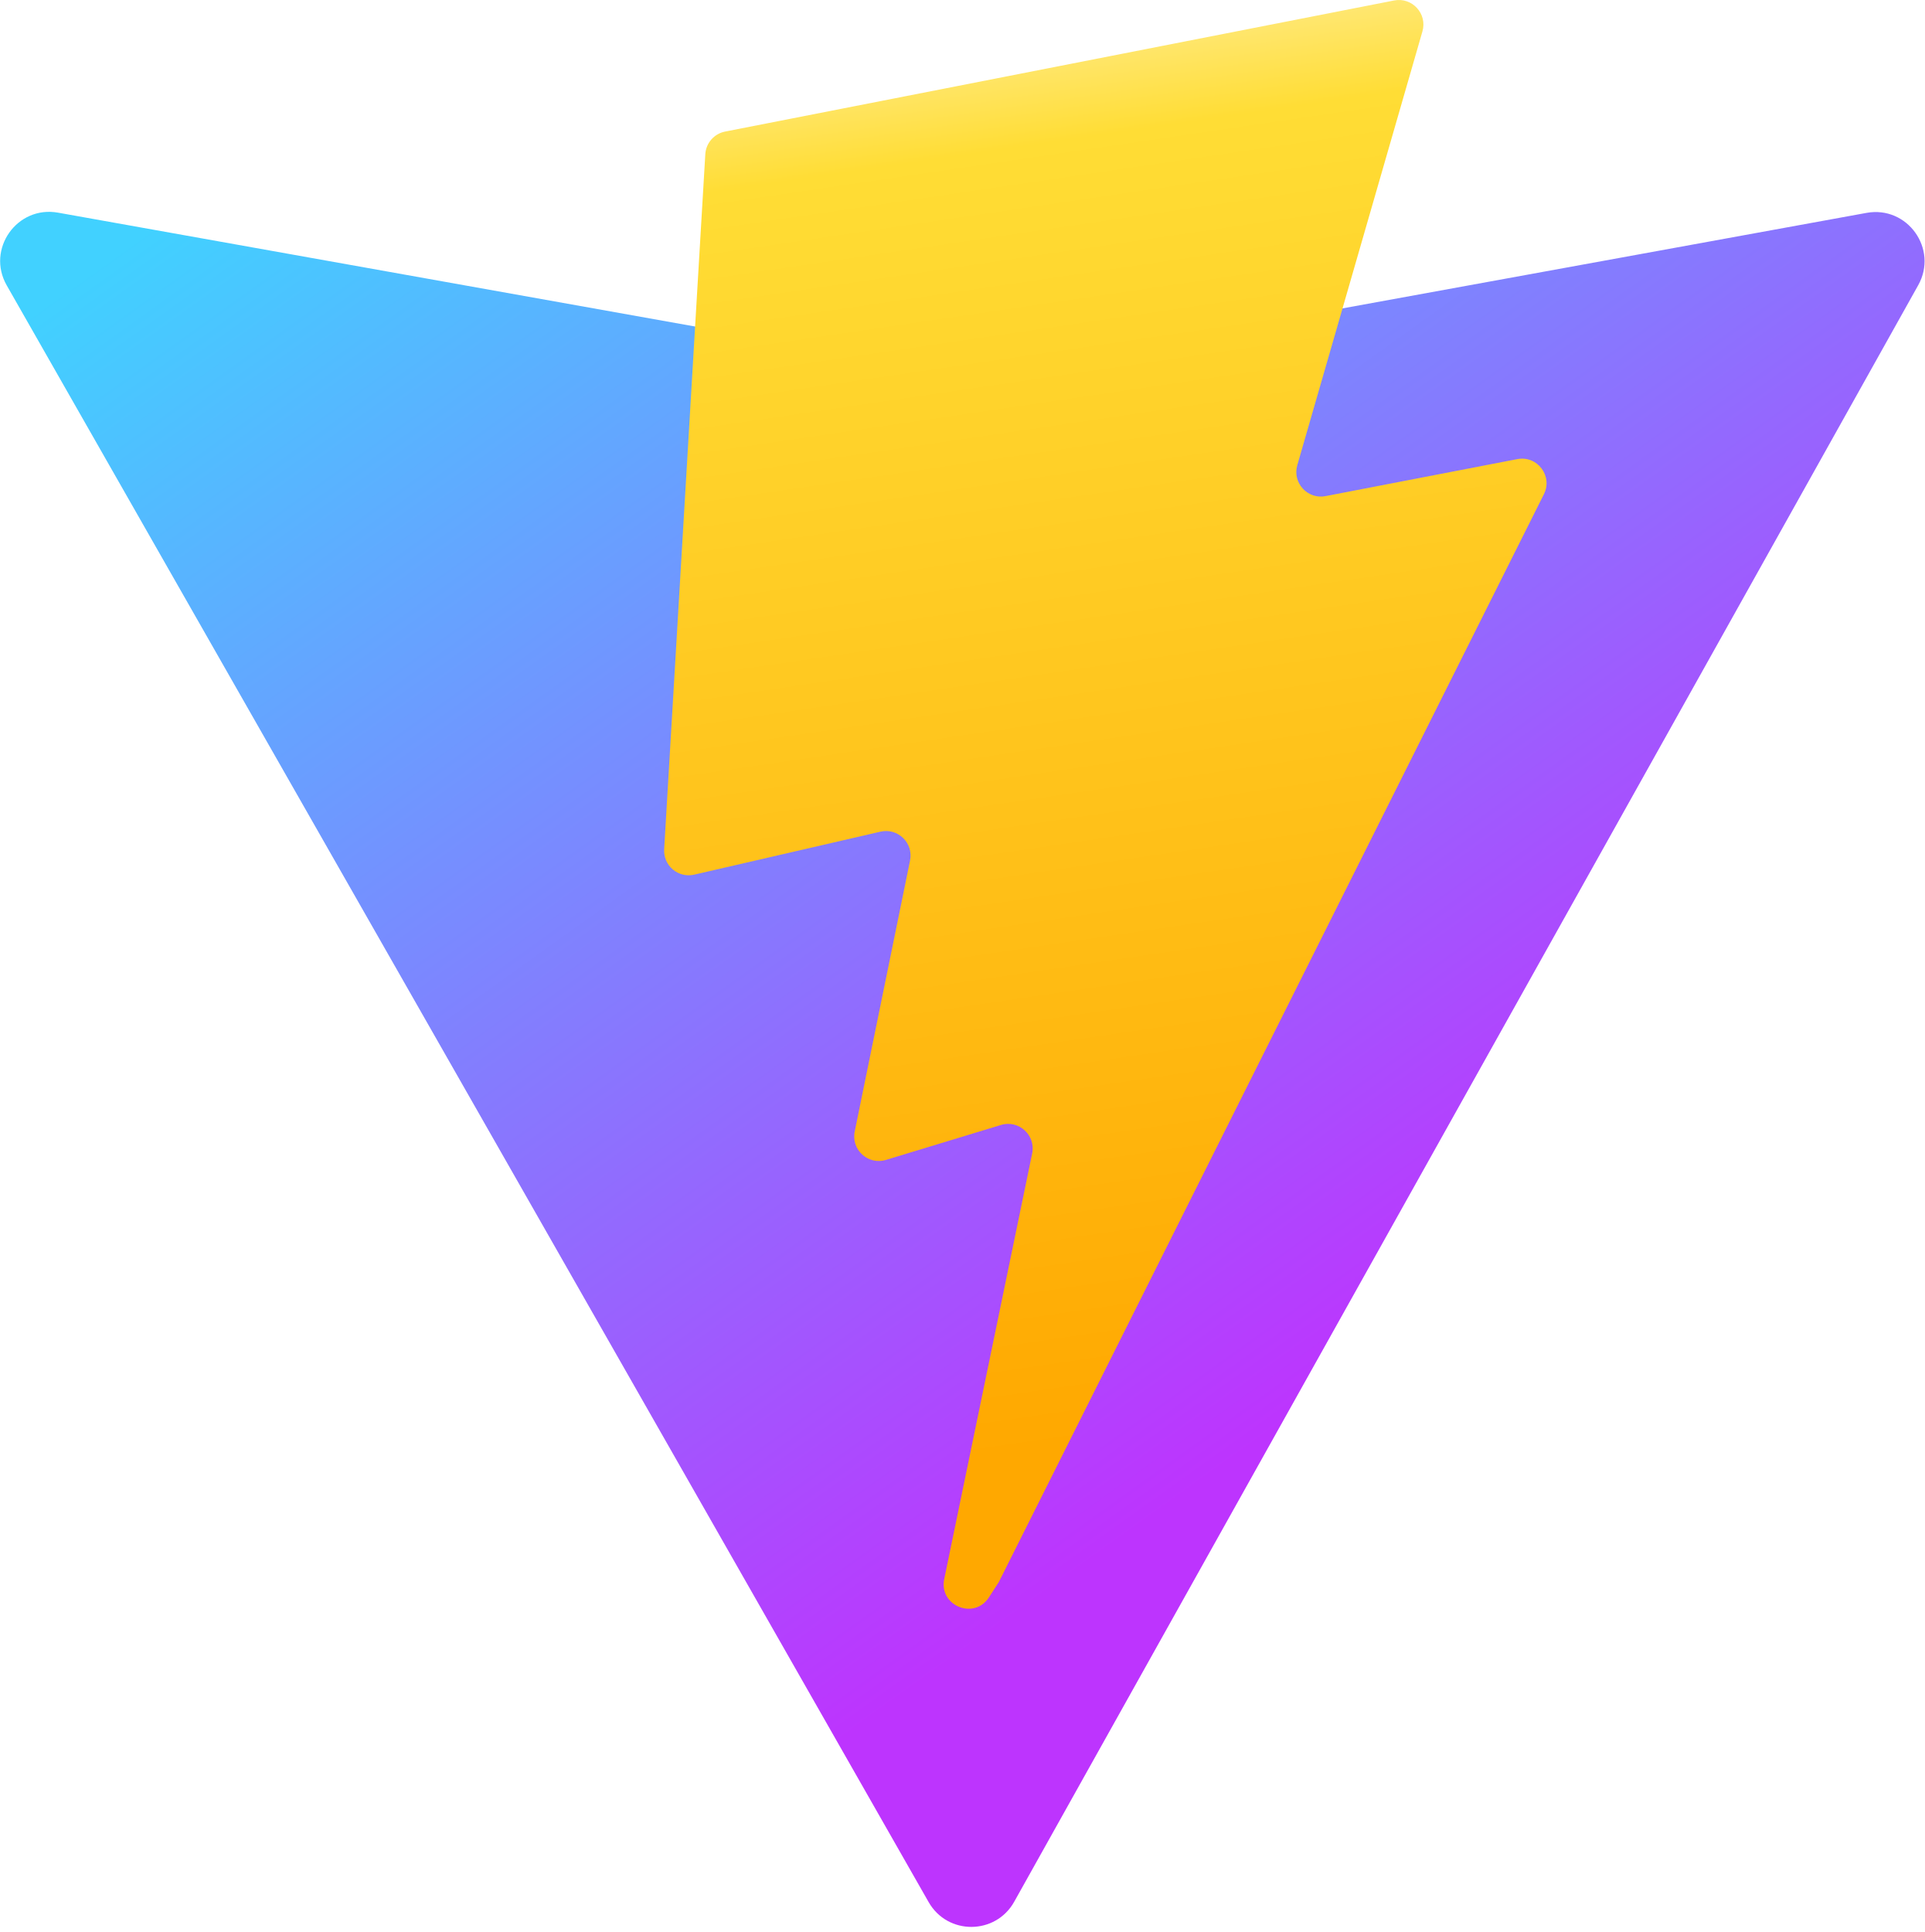
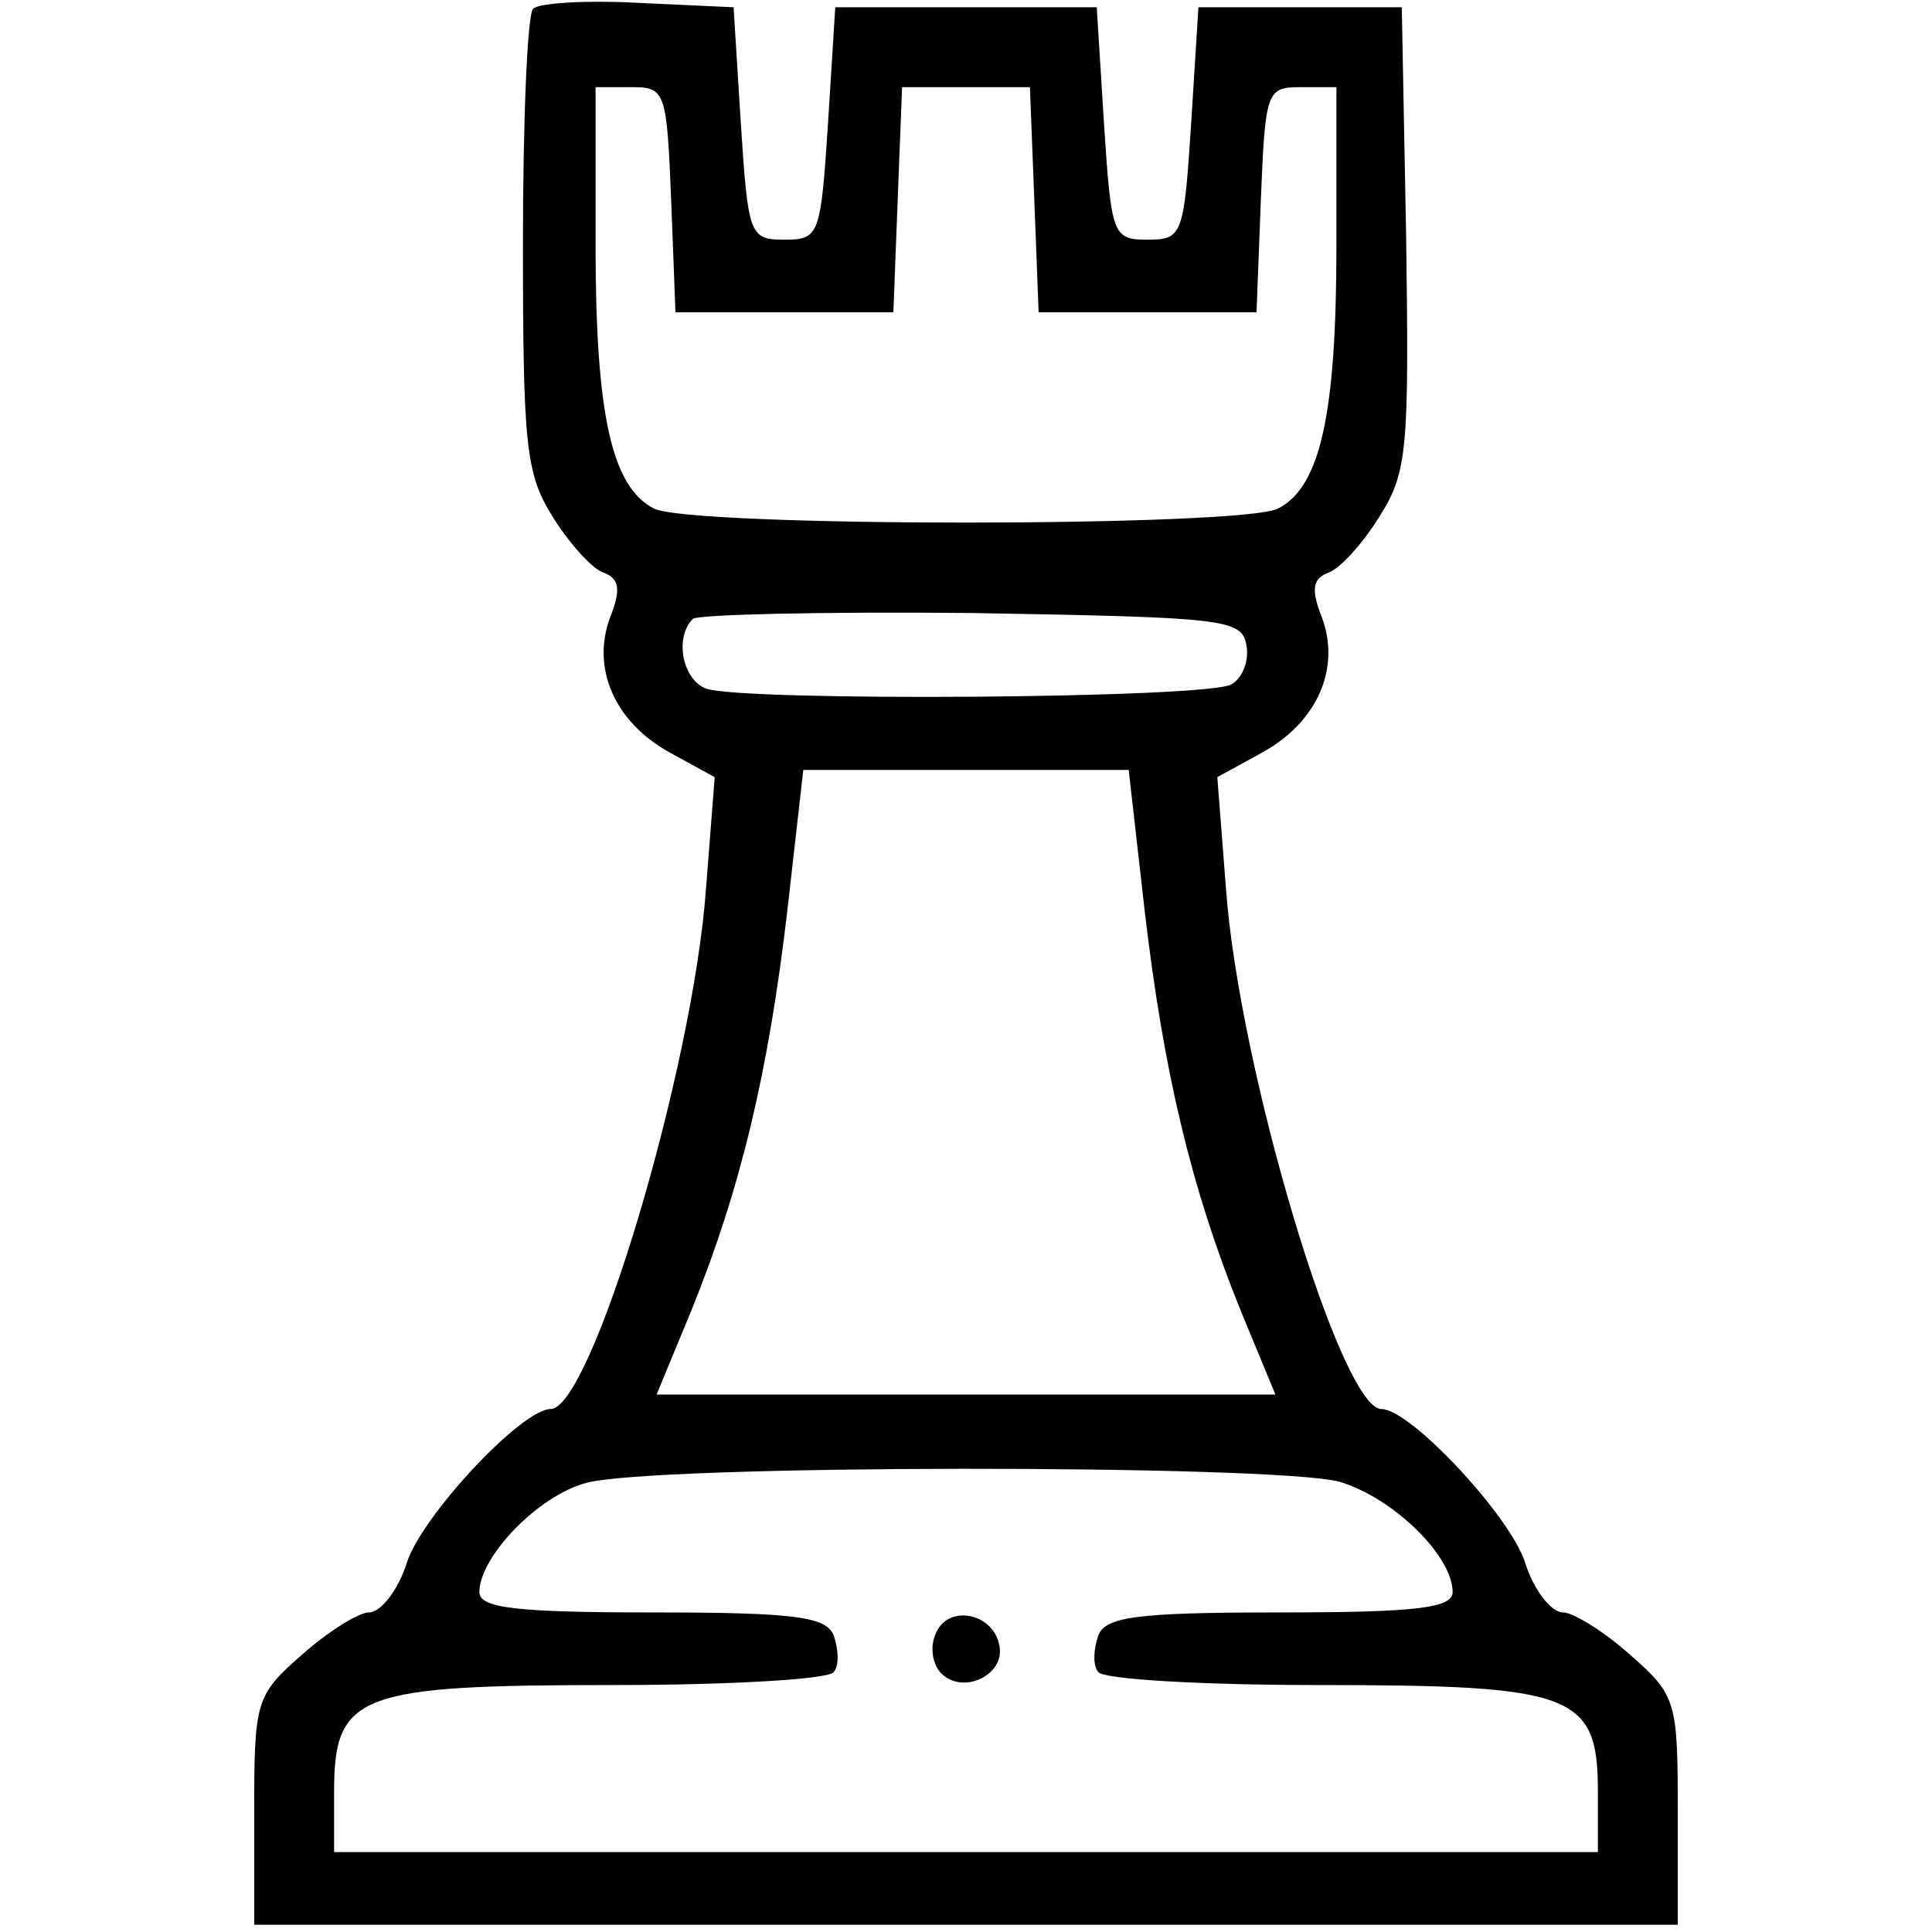
- <svg xmlns="http://www.w3.org/2000/svg" aria-hidden="true" role="img" class="iconify iconify--logos" width="31.88" height="32" preserveAspectRatio="xMidYMid meet" viewBox="0 0 256 257">
-   <defs>
-     <linearGradient id="IconifyId1813088fe1fbc01fb466" x1="-.828%" x2="57.636%" y1="7.652%" y2="78.411%">
-       <stop offset="0%" stop-color="#41D1FF" />
-       <stop offset="100%" stop-color="#BD34FE" />
-     </linearGradient>
-     <linearGradient id="IconifyId1813088fe1fbc01fb467" x1="43.376%" x2="50.316%" y1="2.242%" y2="89.03%">
-       <stop offset="0%" stop-color="#FFEA83" />
-       <stop offset="8.333%" stop-color="#FFDD35" />
-       <stop offset="100%" stop-color="#FFA800" />
-     </linearGradient>
-   </defs>
-   <path fill="url(#IconifyId1813088fe1fbc01fb466)" d="M255.153 37.938L134.897 252.976c-2.483 4.44-8.862 4.466-11.382.048L.875 37.958c-2.746-4.814 1.371-10.646 6.827-9.67l120.385 21.517a6.537 6.537 0 0 0 2.322-.004l117.867-21.483c5.438-.991 9.574 4.796 6.877 9.62Z" />
-   <path fill="url(#IconifyId1813088fe1fbc01fb467)" d="M185.432.063L96.44 17.501a3.268 3.268 0 0 0-2.634 3.014l-5.474 92.456a3.268 3.268 0 0 0 3.997 3.378l24.777-5.718c2.318-.535 4.413 1.507 3.936 3.838l-7.361 36.047c-.495 2.426 1.782 4.5 4.151 3.78l15.304-4.649c2.372-.72 4.652 1.36 4.15 3.788l-11.698 56.621c-.732 3.542 3.979 5.473 5.943 2.437l1.313-2.028l72.516-144.72c1.215-2.423-.88-5.186-3.54-4.672l-25.505 4.922c-2.396.462-4.435-1.77-3.759-4.114l16.646-57.705c.677-2.35-1.37-4.583-3.769-4.113Z" />
+ <svg xmlns="http://www.w3.org/2000/svg" version="1.0" width="133pt" height="133pt" viewBox="0 0 133 133" preserveAspectRatio="xMidYMid meet">
+   <g transform="translate(0,133) scale(0.1,-0.1)" fill="#000000" stroke="none">
+     <path d="M367 1324 c-4 -4 -7 -77 -7 -162 0 -138 2 -158 20 -187 11 -18 27 -36 35 -39 11 -4 13 -11 5 -31 -13 -35 3 -72 41 -93 l31 -17 -6 -77 c-9 -124 -79 -358 -107 -358 -20 0 -89 -74 -99 -106 -6 -19 -18 -34 -26 -34 -7 0 -28 -13 -46 -29 -32 -28 -33 -32 -33 -108 l0 -78 490 0 490 0 0 78 c0 76 -1 80 -33 108 -18 16 -39 29 -46 29 -8 0 -20 15 -26 34 -10 32 -79 106 -99 106 -28 0 -98 234 -107 358 l-6 77 31 17 c38 21 54 58 41 93 -8 20 -6 27 5 31 8 3 24 21 35 39 19 30 20 47 18 192 l-3 158 -70 0 -70 0 -5 -80 c-5 -77 -6 -80 -30 -80 -24 0 -25 3 -30 80 l-5 80 -90 0 -90 0 -5 -80 c-5 -77 -6 -80 -30 -80 -24 0 -25 3 -30 80 l-5 80 -65 3 c-36 2 -69 0 -73 -4z m95 -131 l3 -78 75 0 75 0 3 78 3 77 44 0 44 0 3 -77 3 -78 75 0 75 0 3 78 c3 74 4 77 27 77 l25 0 0 -109 c0 -116 -11 -166 -40 -181 -24 -13 -406 -13 -430 0 -29 15 -40 65 -40 181 l0 109 25 0 c23 0 24 -3 27 -77z m396 -307 c2 -10 -2 -22 -10 -27 -15 -10 -338 -12 -362 -3 -16 6 -22 35 -9 48 4 3 90 5 192 4 173 -3 186 -4 189 -22z m-70 -183 c13 -111 32 -191 66 -275 l24 -58 -213 0 -213 0 24 58 c34 84 53 164 66 275 l11 97 112 0 112 0 11 -97z m134 -393 c37 -11 78 -51 78 -76 0 -11 -25 -14 -119 -14 -99 0 -120 -3 -125 -16 -3 -9 -4 -20 0 -25 3 -5 71 -9 152 -9 175 0 192 -6 192 -73 l0 -42 -435 0 -435 0 0 42 c0 67 17 73 192 73 81 0 149 4 152 9 4 5 3 16 0 25 -5 13 -26 16 -125 16 -94 0 -119 3 -119 14 0 24 40 66 73 75 44 13 473 13 519 1z" />
+     <path d="M644 205 c-4 -9 -2 -21 4 -27 15 -15 44 -1 40 19 -4 23 -36 29 -44 8z" />
+   </g>
</svg>
